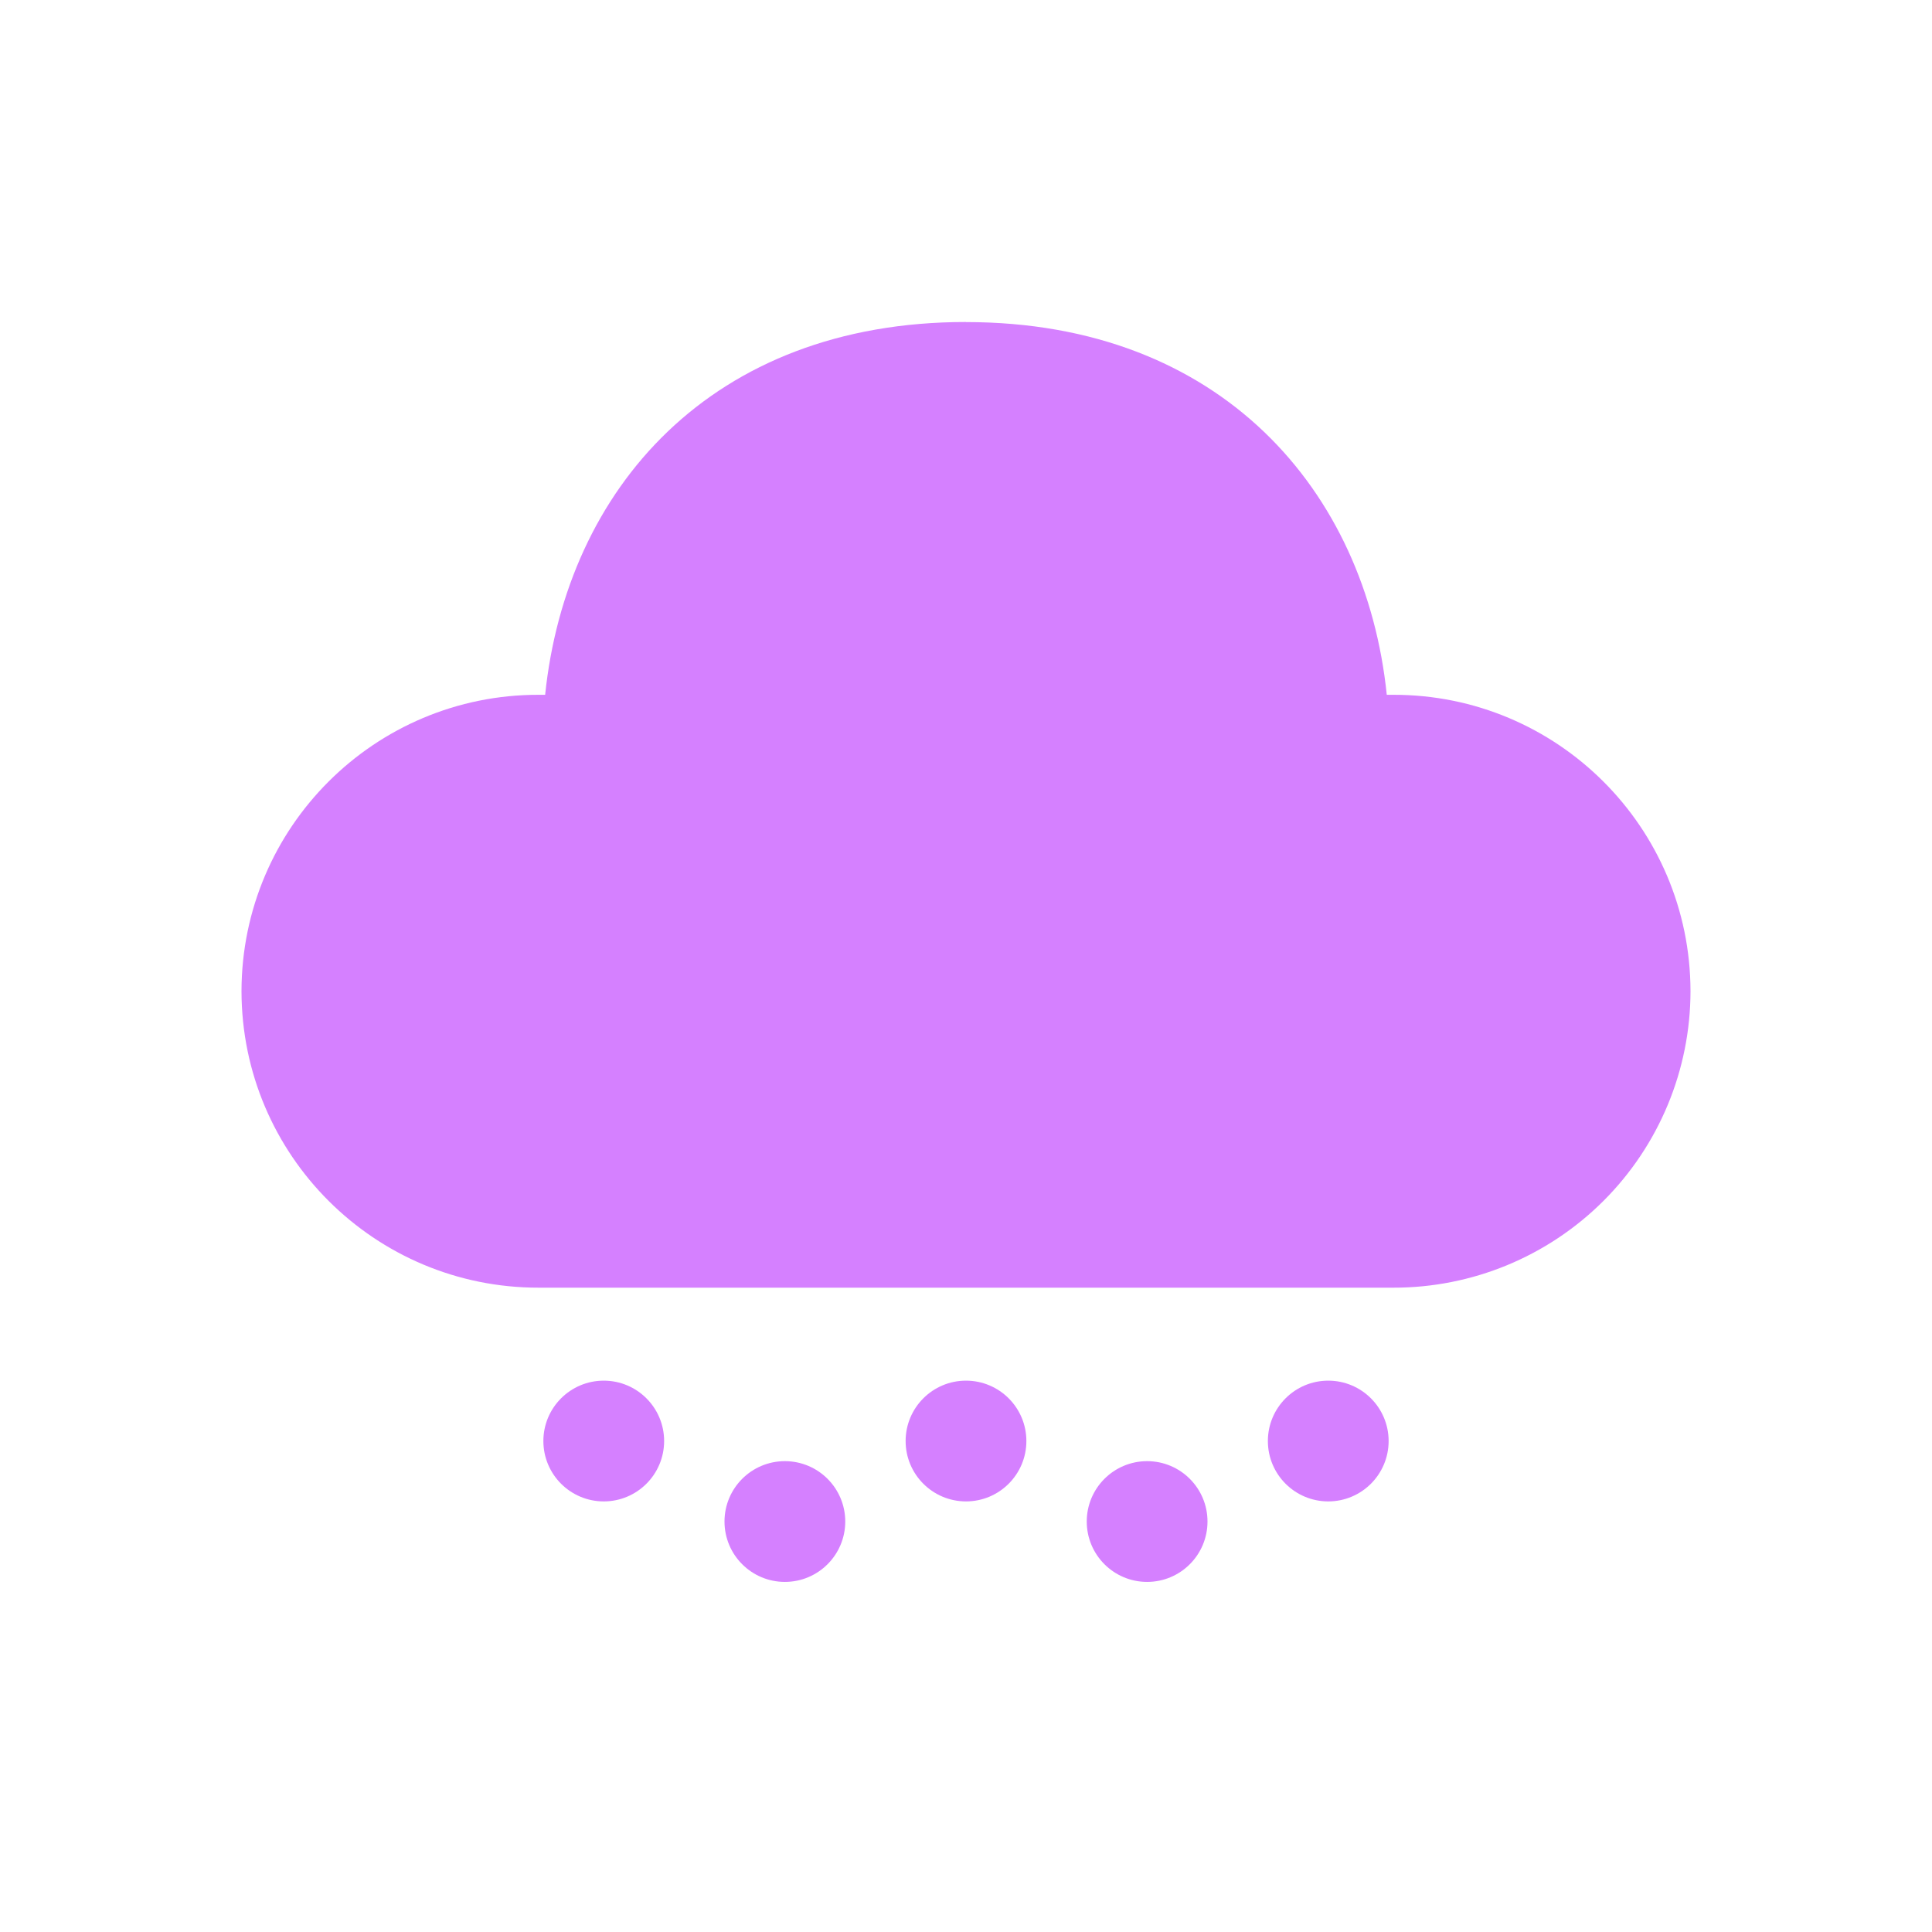
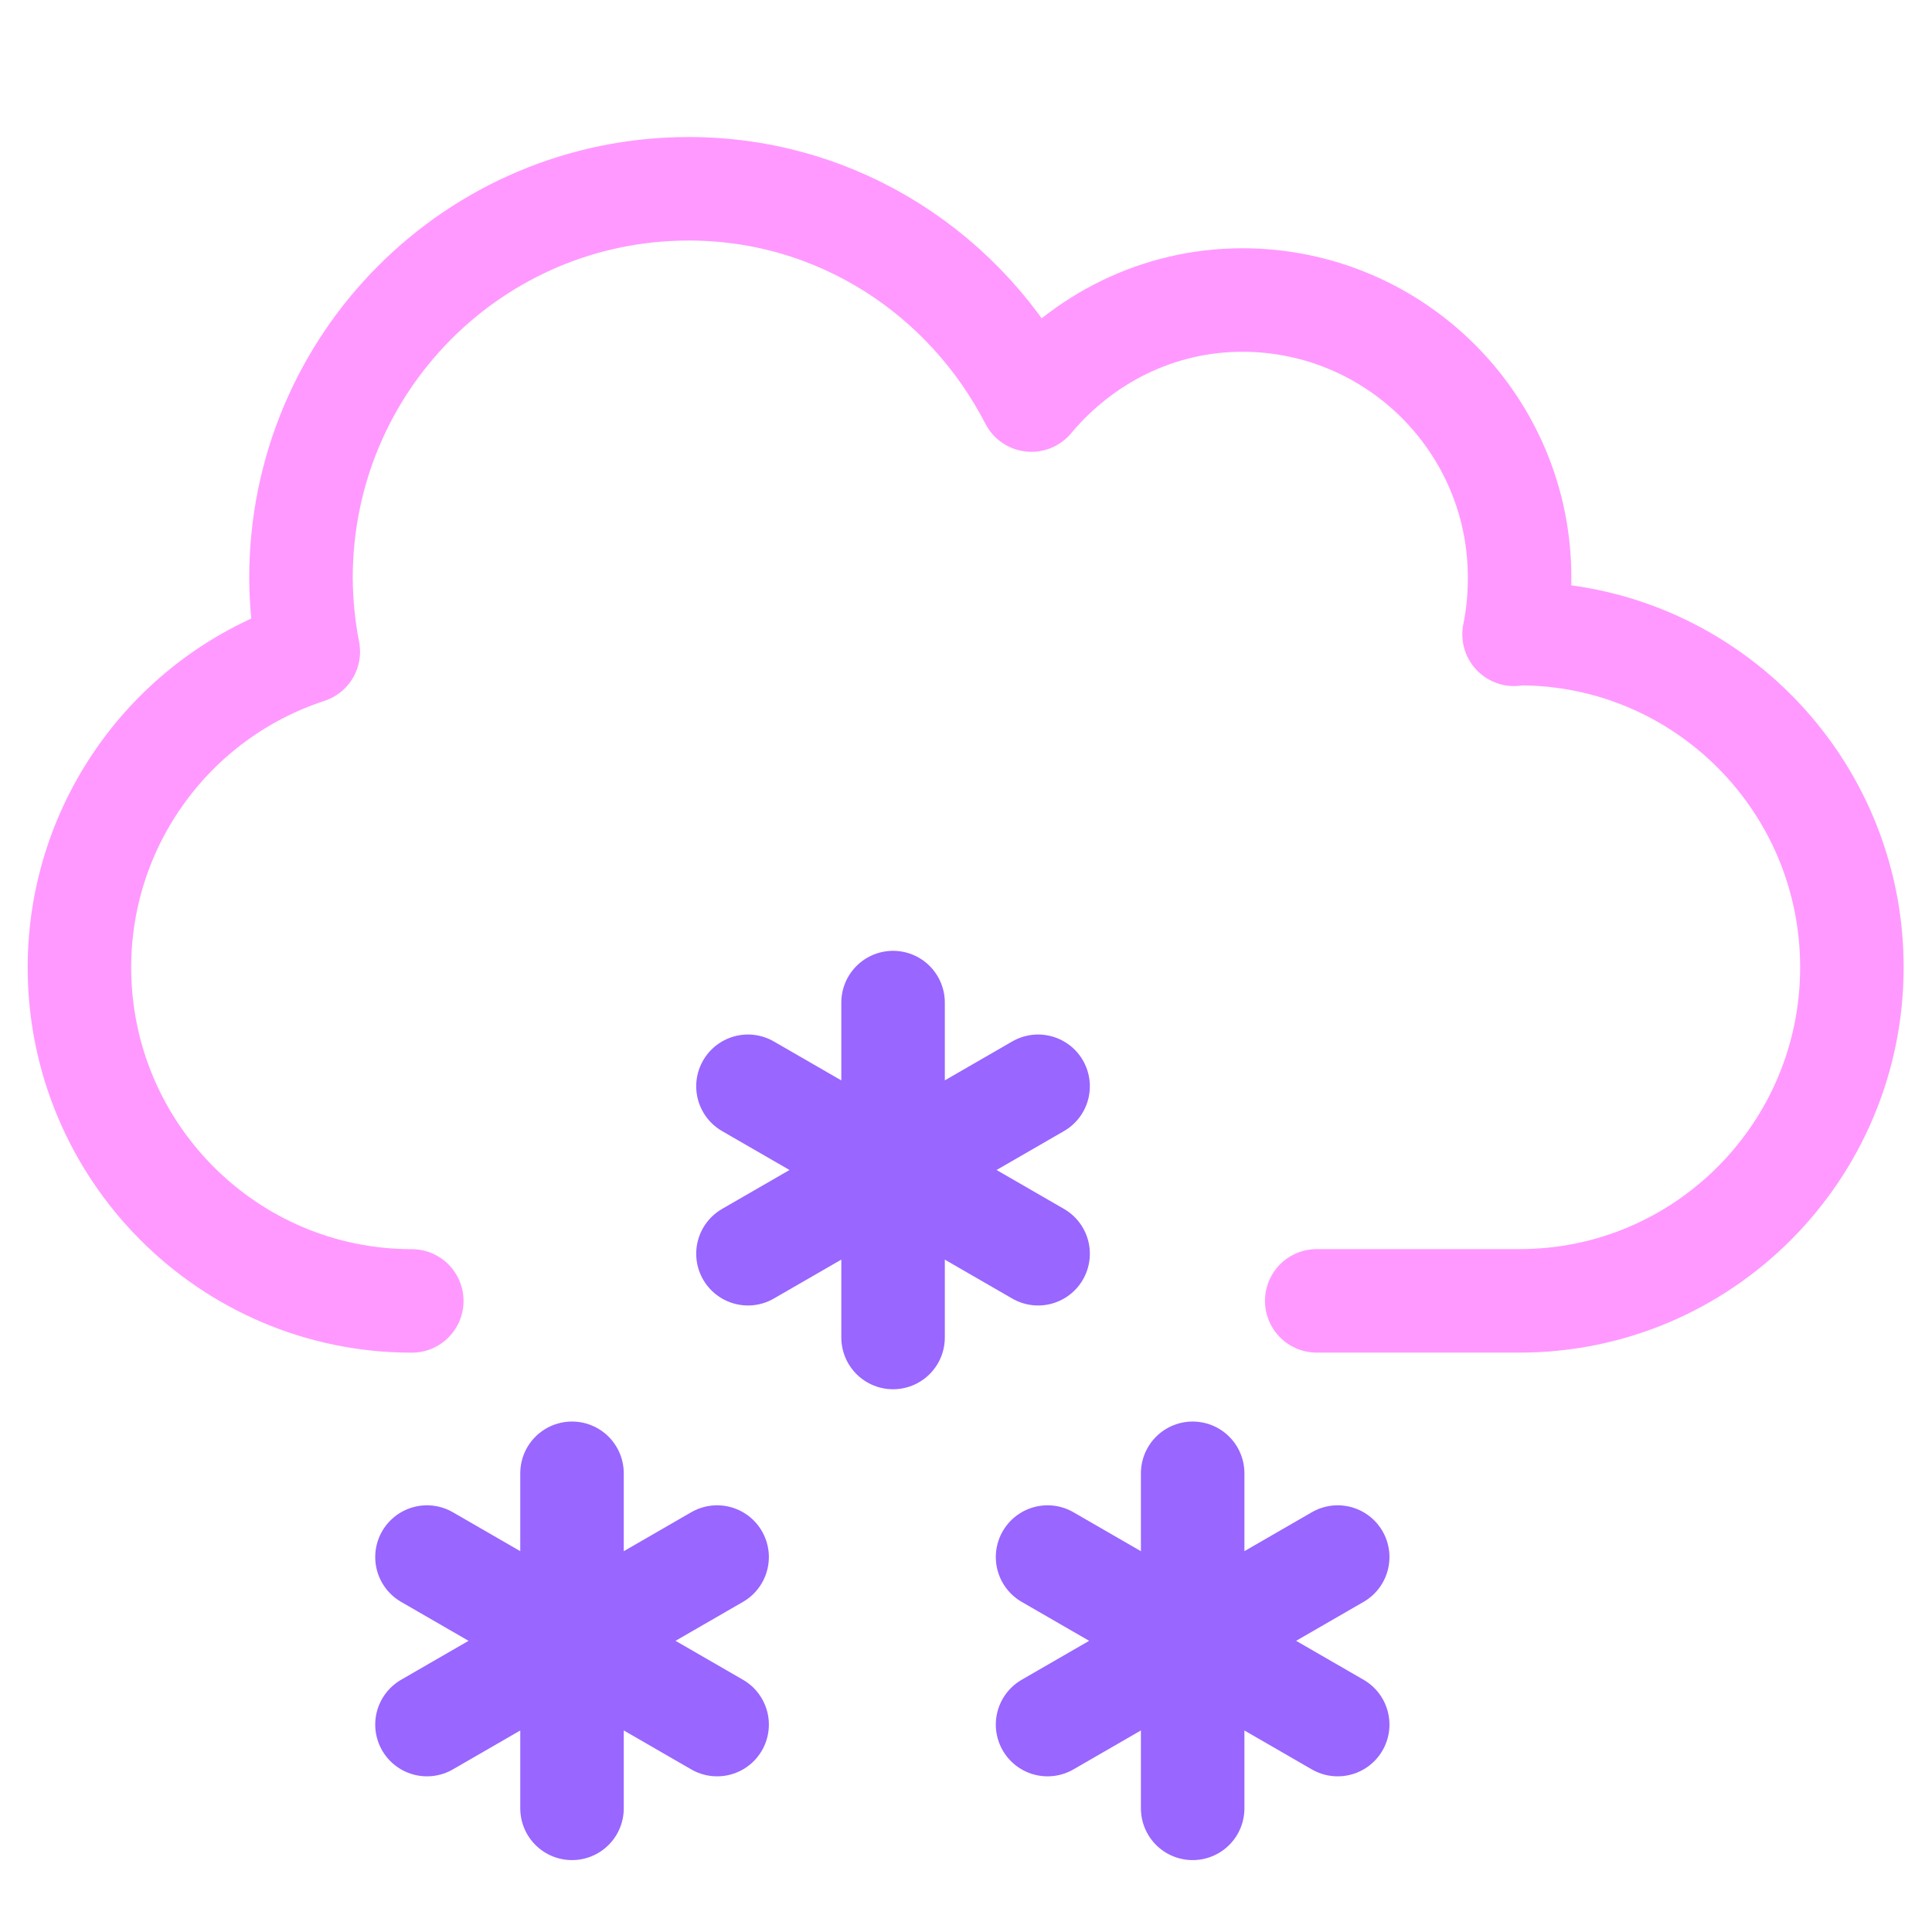
- <svg xmlns="http://www.w3.org/2000/svg" width="24" height="24" fill="none">
-   <path d="M9.75 18.151a.75.75 0 1 1 0 1.5.75.75 0 0 1 0-1.5Zm4.5 0a.75.75 0 1 1 0 1.5.75.75 0 0 1 0-1.5Zm-6.75-1a.75.75 0 1 1 0 1.5.75.75 0 0 1 0-1.5Zm4.5 0a.75.75 0 1 1 0 1.5.75.75 0 0 1 0-1.5Zm4.5 0a.75.75 0 1 1 0 1.5.75.75 0 0 1 0-1.5ZM12 4.001c3.169 0 4.966 2.097 5.227 4.63h.08A3.687 3.687 0 0 1 21 12.313a3.686 3.686 0 0 1-3.693 3.683H6.693A3.688 3.688 0 0 1 3 12.313a3.687 3.687 0 0 1 3.692-3.682h.08C7.036 6.08 8.832 4 12 4v.001Z" fill="#D580FF" />
+ <svg xmlns="http://www.w3.org/2000/svg" width="28" height="28" fill="none">
+   <path d="M5.968 18.854c-2.66 0-4.817-2.166-4.817-4.836a4.817 4.817 0 0 1 3.317-4.573 5.75 5.75 0 0 1-.106-1.068c0-3.118 2.514-5.641 5.62-5.641 2.172 0 4.033 1.249 4.966 3.062.738-.881 1.827-1.45 3.06-1.45a4.02 4.02 0 0 1 4.015 4.029c0 .282-.026.554-.08.816.024 0 .05-.01.08-.01 2.659 0 4.816 2.166 4.816 4.835 0 2.67-2.157 4.835-4.816 4.835h-2.94" stroke="#F9F" stroke-width="1.5" stroke-linecap="round" stroke-linejoin="round" />
+   <path d="M12.943 19.384V14.53M15.045 18.17l-4.205-2.427M10.84 18.17l4.205-2.427M8.29 26.208v-4.856M10.393 24.994l-4.205-2.428M6.188 24.994l4.205-2.428M17.285 26.208v-4.856M19.387 24.994l-4.205-2.428M15.182 24.994l4.205-2.428" stroke="#96F" stroke-width="1.5" stroke-linecap="round" />
</svg>
